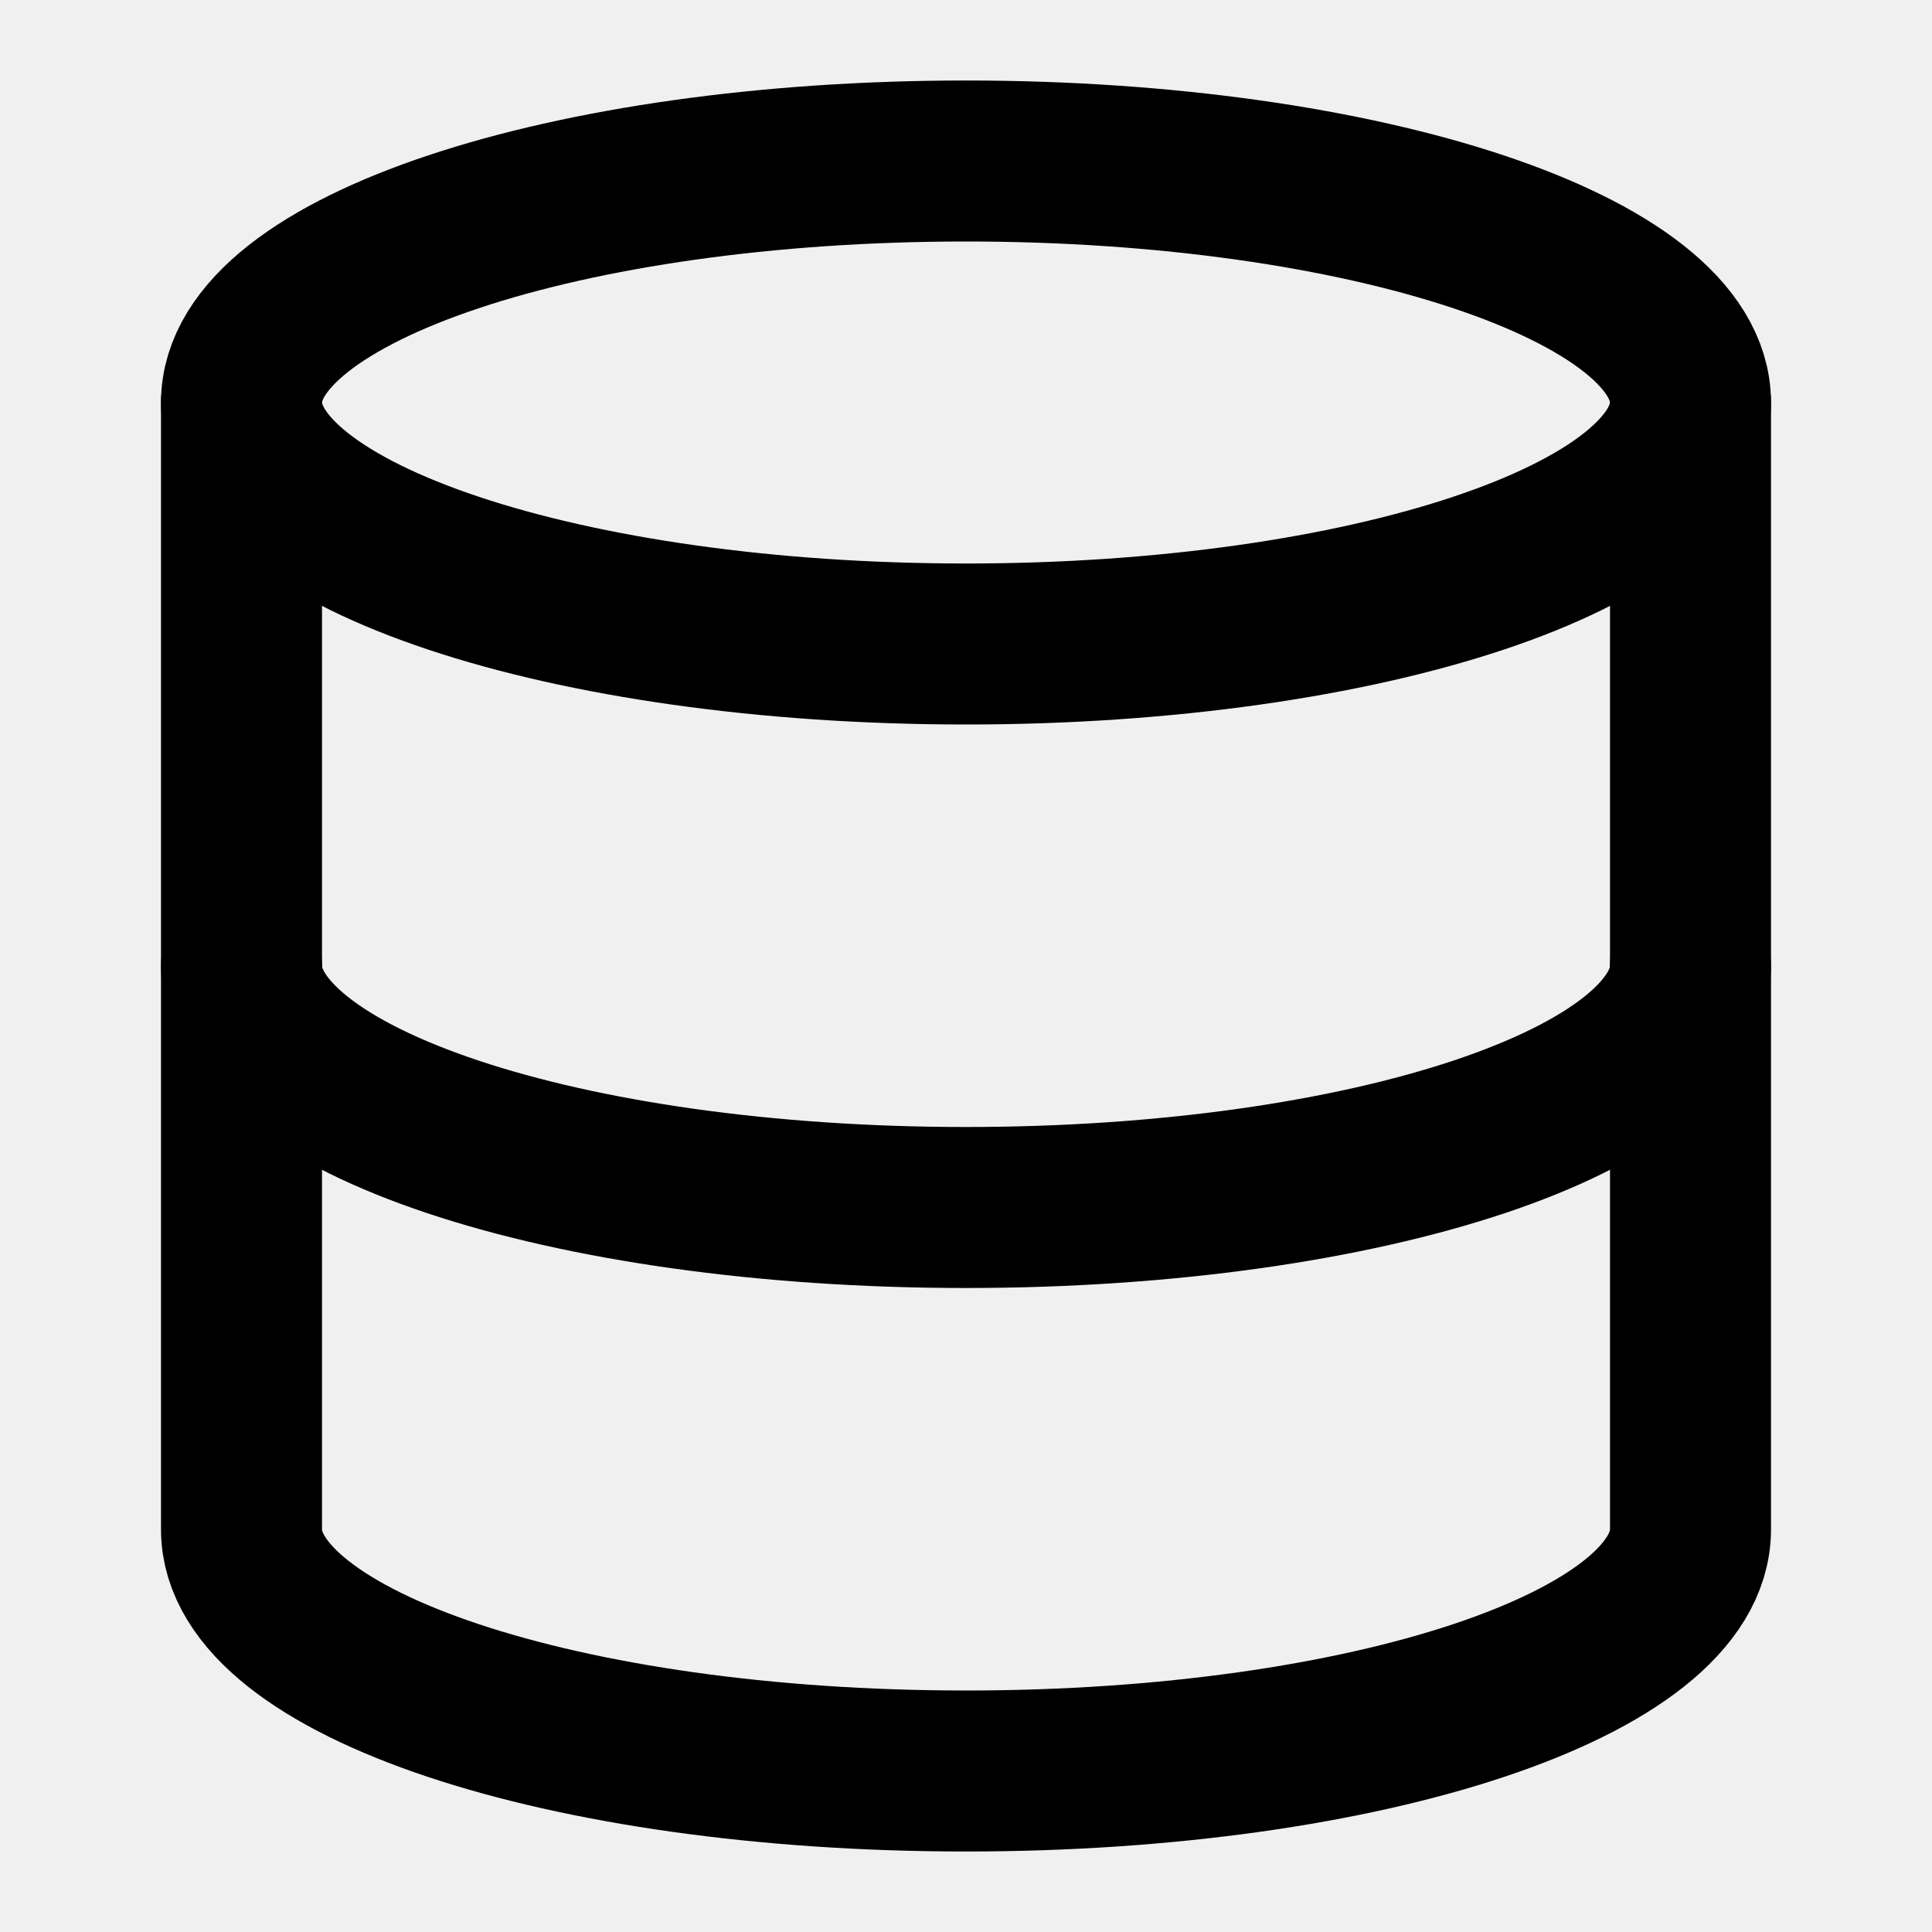
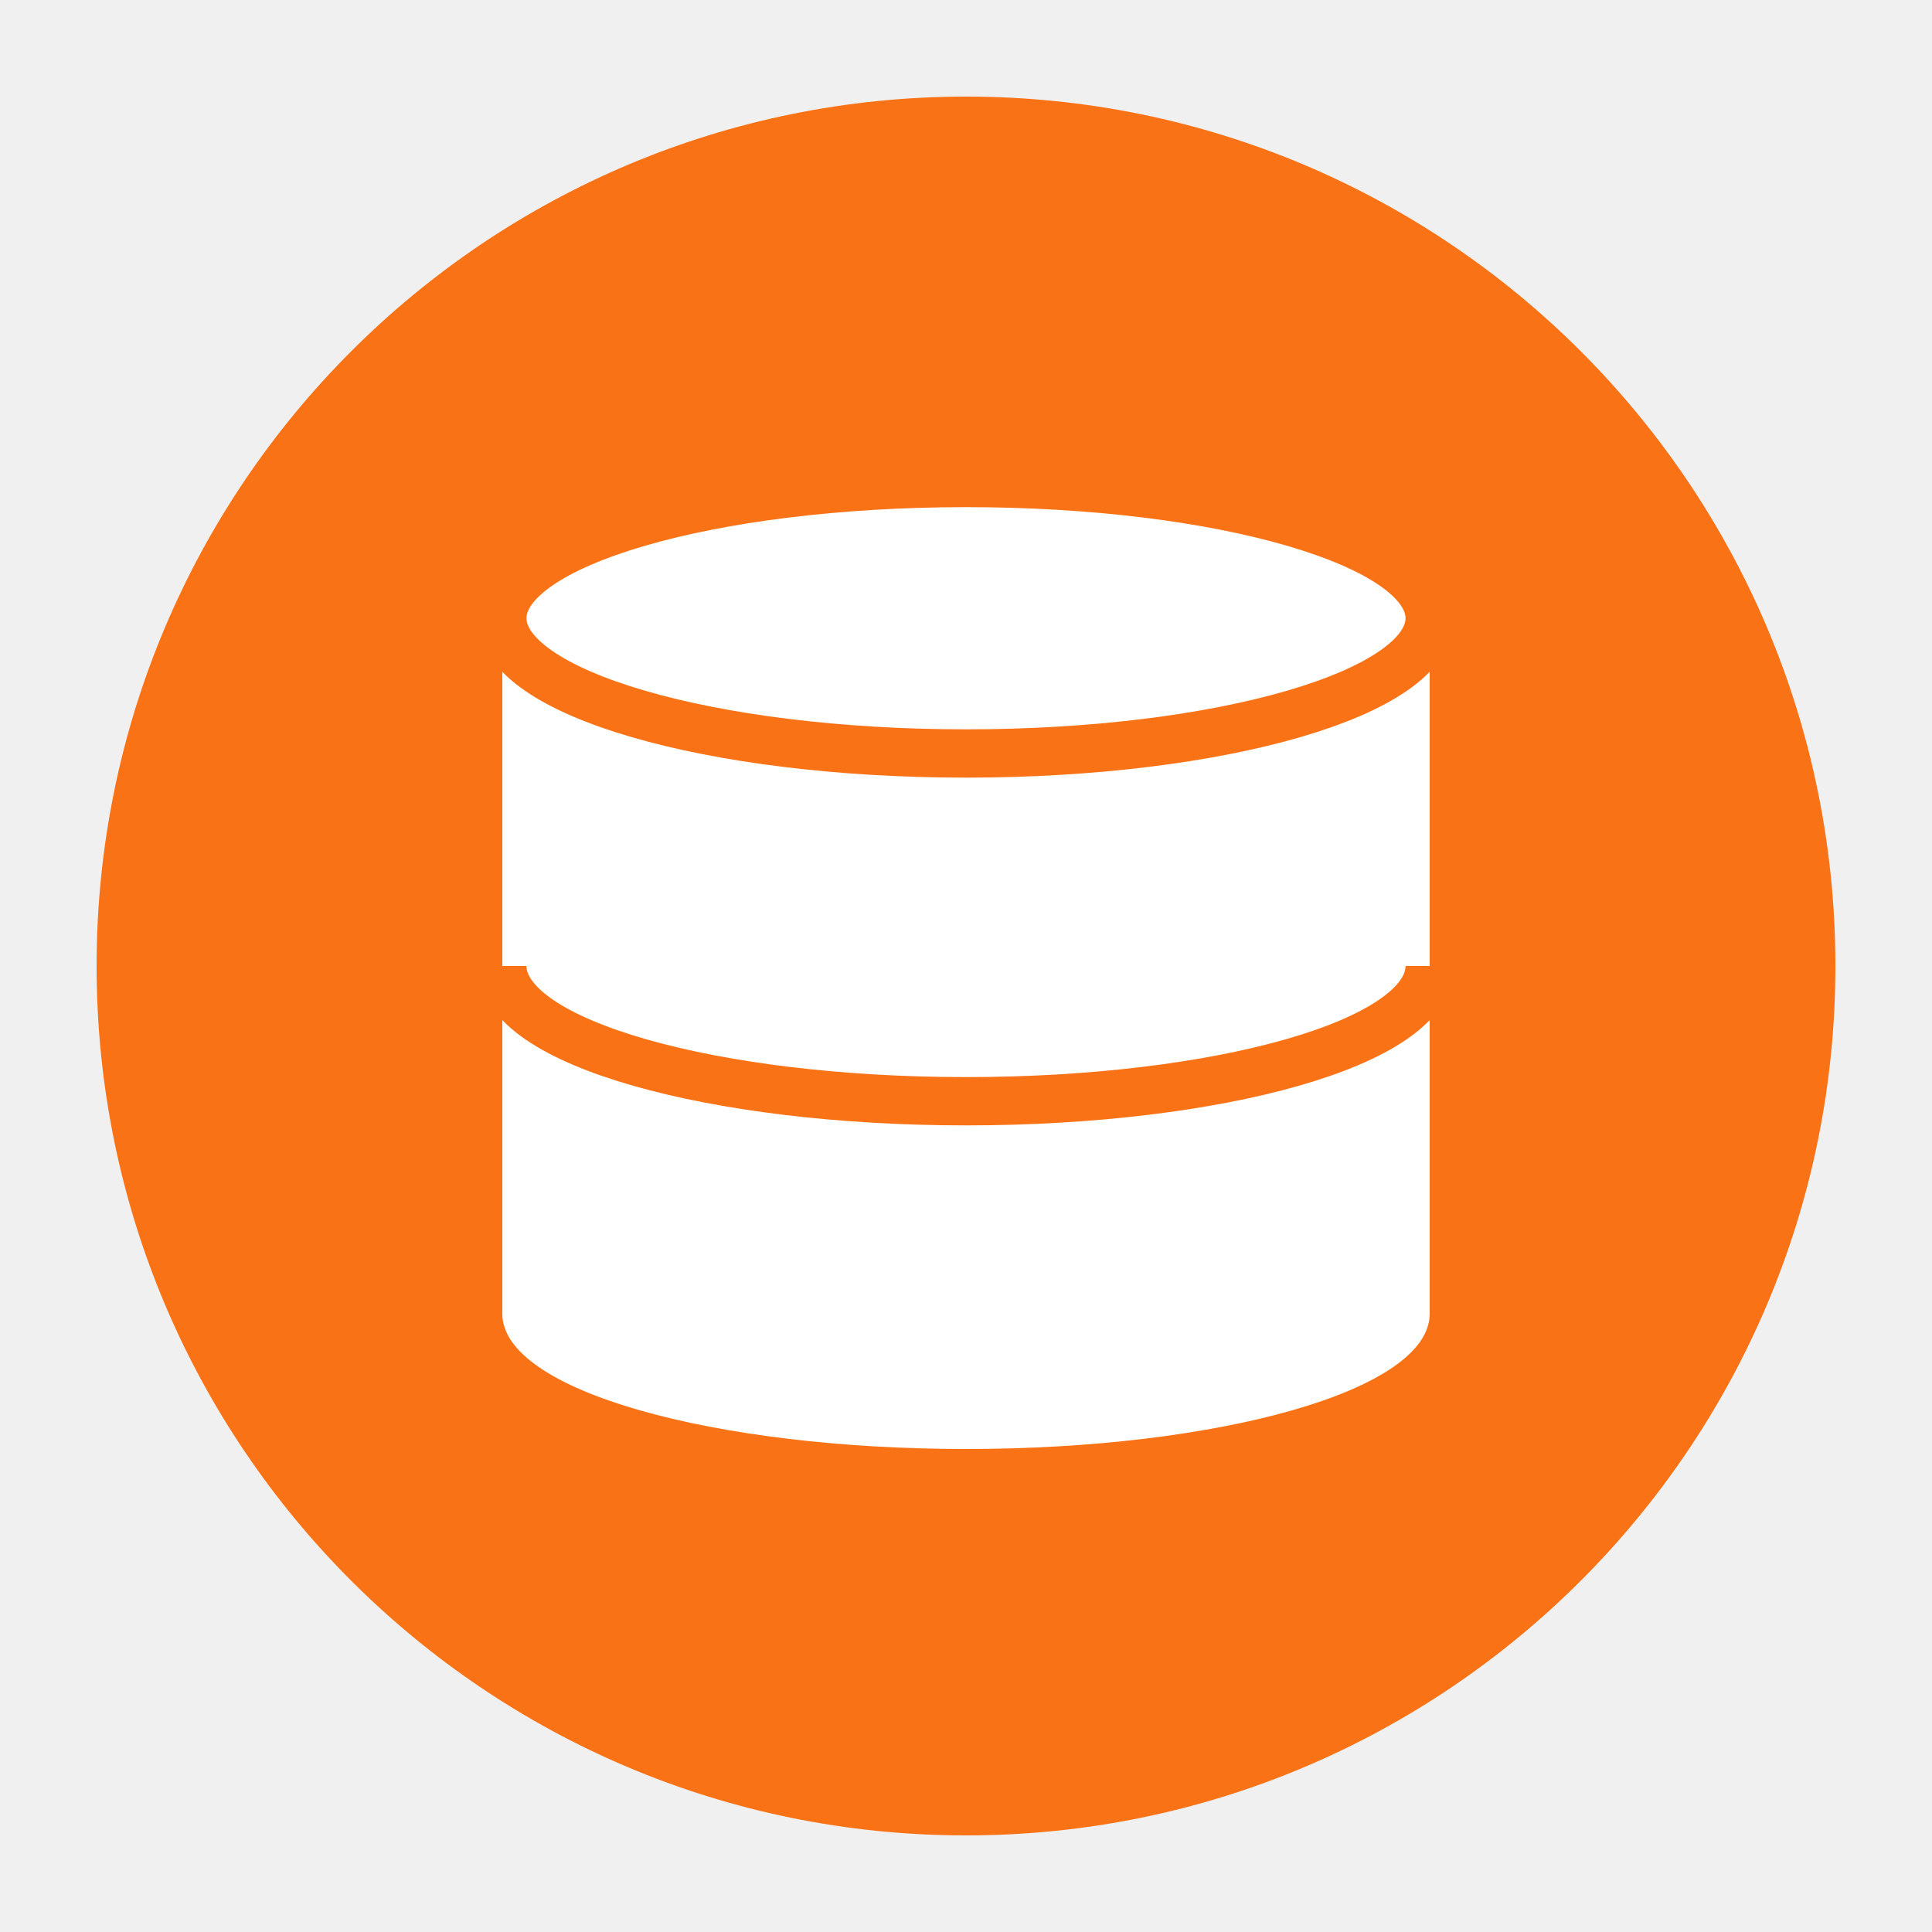
- <svg xmlns="http://www.w3.org/2000/svg" viewBox="0 0 24 24" fill="none" stroke="currentColor" stroke-width="2" stroke-linecap="round" stroke-linejoin="round">
-   <ellipse cx="12" cy="5" rx="9" ry="3" />
-   <path d="M21 12c0 1.66-4 3-9 3s-9-1.34-9-3" />
-   <path d="M3 5v14c0 1.66 4 3 9 3s9-1.34 9-3V5" />
+ <svg xmlns="http://www.w3.org/2000/svg" viewBox="0 0 100 100">
+   <circle cx="50" cy="50" r="45" fill="#F97316" />
+   <ellipse cx="50" cy="32" rx="24" ry="7" fill="white" />
+   <path d="M26 32 L26 50 C26 54 37 57 50 57 C63 57 74 54 74 50 L74 32" fill="white" stroke="white" stroke-width="0" />
+   <path d="M26 50 L26 68 C26 72 37 75 50 75 C63 75 74 72 74 68 L74 50" fill="white" stroke="white" stroke-width="0" />
+   <ellipse cx="50" cy="32" rx="24" ry="7" fill="none" stroke="#F97316" stroke-width="2.5" />
+   <path d="M26 50 C26 54 37 57 50 57 C63 57 74 54 74 50" fill="none" stroke="#F97316" stroke-width="2.5" />
</svg>
